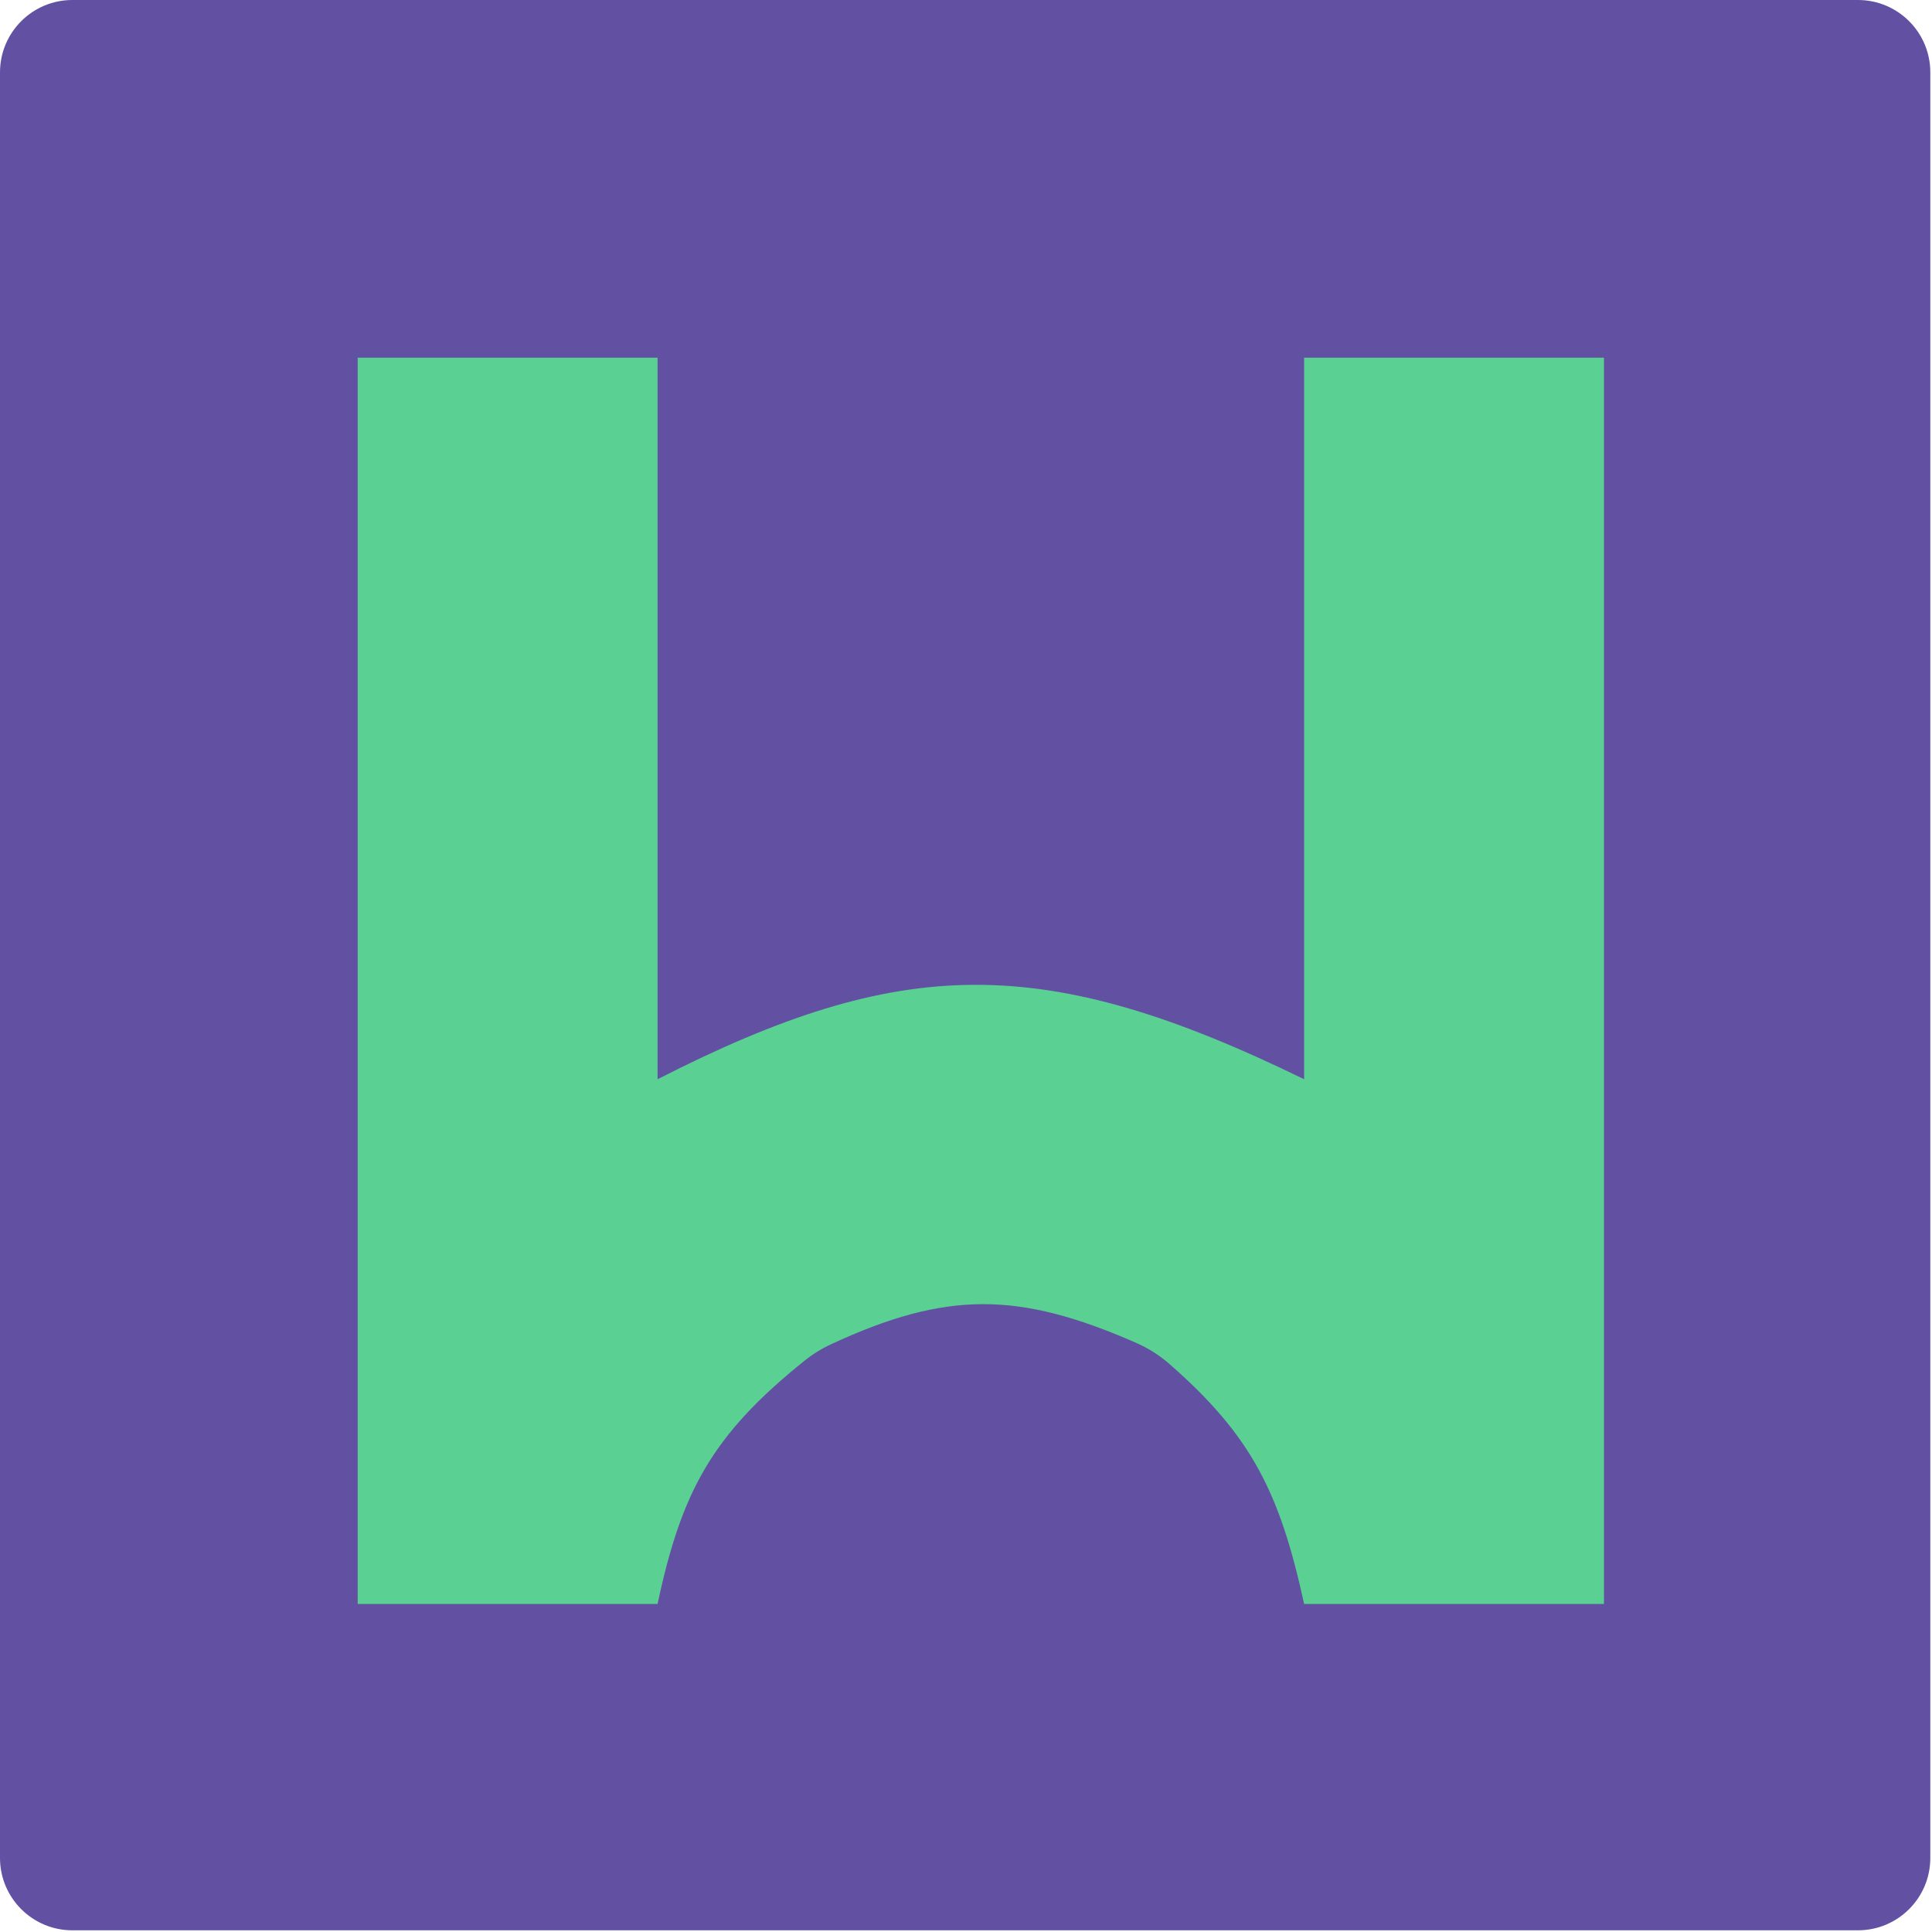
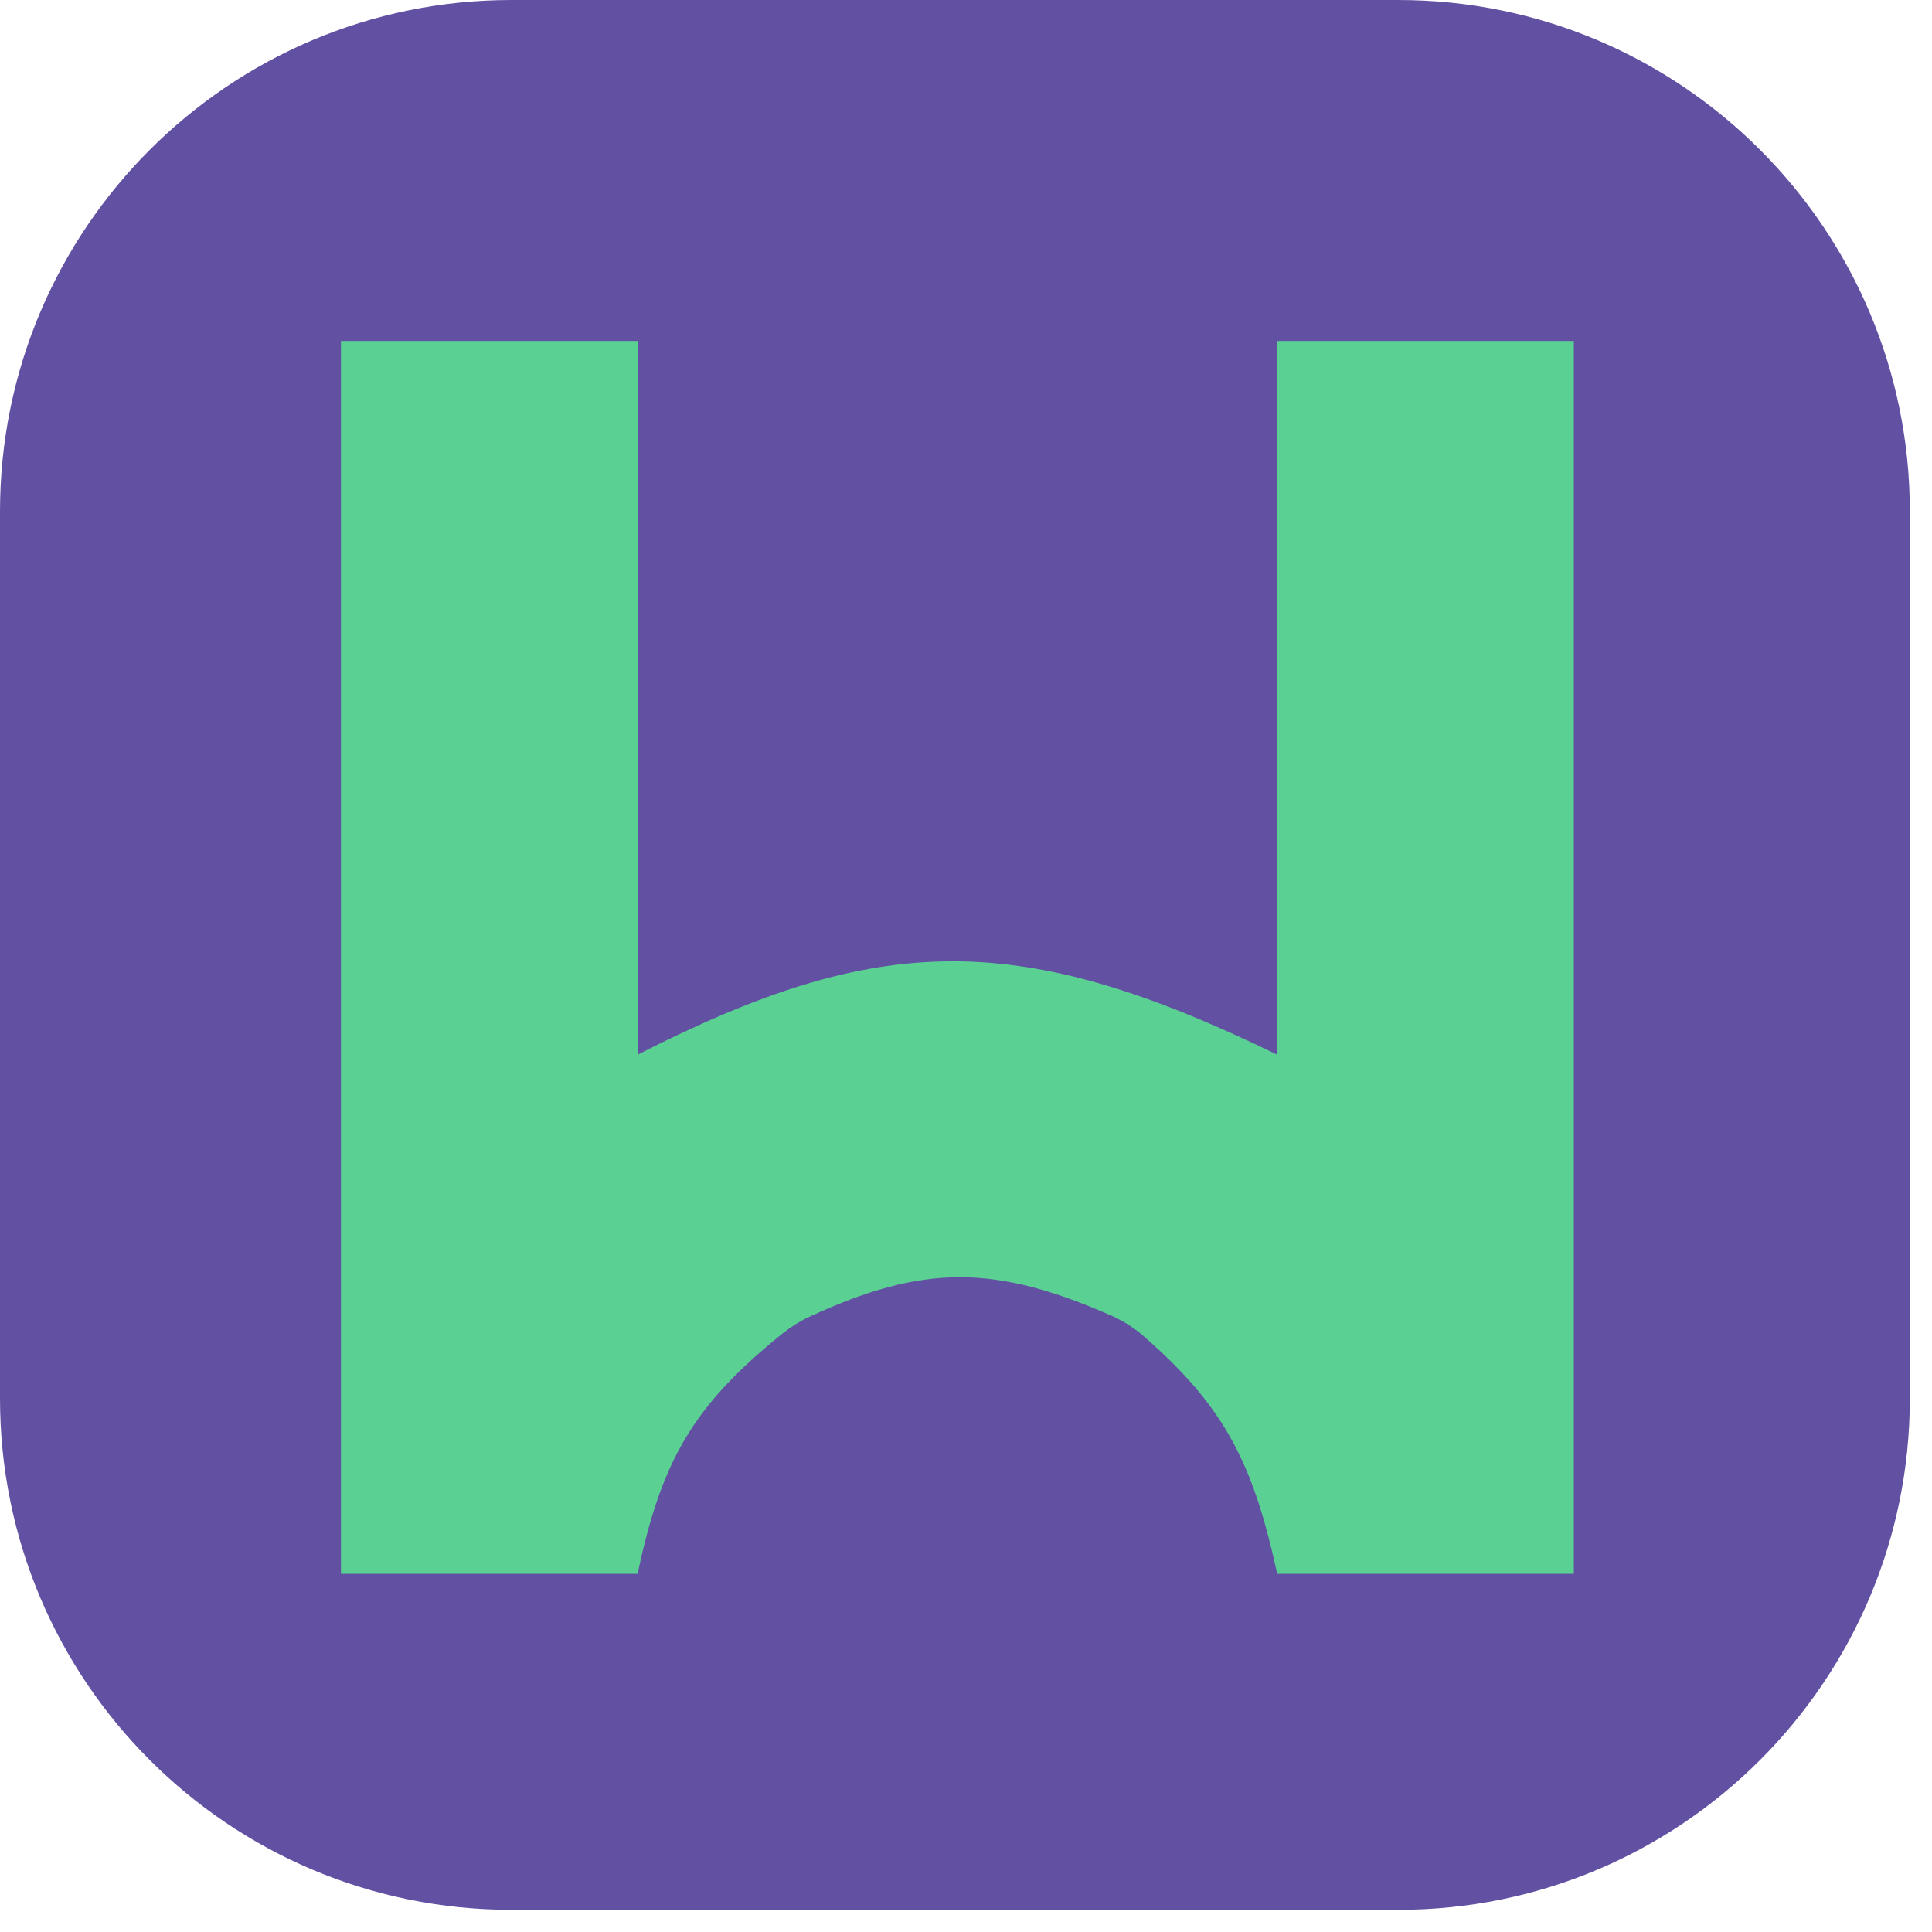
- <svg xmlns="http://www.w3.org/2000/svg" width="534" height="534" viewBox="0 0 534 534" fill="none">
-   <rect width="533.534" height="533.534" rx="20" fill="#6251A3" />
-   <path d="M181.748 98.87H98.869V443.336H181.748C188.38 412.24 196.784 396.643 222.338 376.119C224.603 374.301 227.097 372.75 229.733 371.529C261.555 356.791 281.44 356.893 313.977 371.136C317.329 372.604 320.463 374.579 323.217 376.988C345.938 396.857 353.757 412.593 360.456 443.336H443.335V98.87H360.456V298.298C288.225 263.057 249.057 263.954 181.748 298.298V98.87Z" fill="#5AD192" />
+ <svg xmlns="http://www.w3.org/2000/svg" width="34" height="34" viewBox="0 0 34 34" fill="none">
+   <rect width="33.61" height="33.61" rx="9" fill="#6251A3" />
+   <path d="M11.22 6H6V27.697H11.22C11.638 25.738 12.167 24.756 13.777 23.463C13.92 23.349 14.077 23.251 14.243 23.174C16.247 22.246 17.5 22.252 19.549 23.149C19.76 23.242 19.958 23.366 20.131 23.518C21.562 24.769 22.055 25.761 22.477 27.697H27.697V6H22.477V18.561C17.927 16.342 15.46 16.398 11.22 18.561V6Z" fill="#5AD192" />
</svg>
